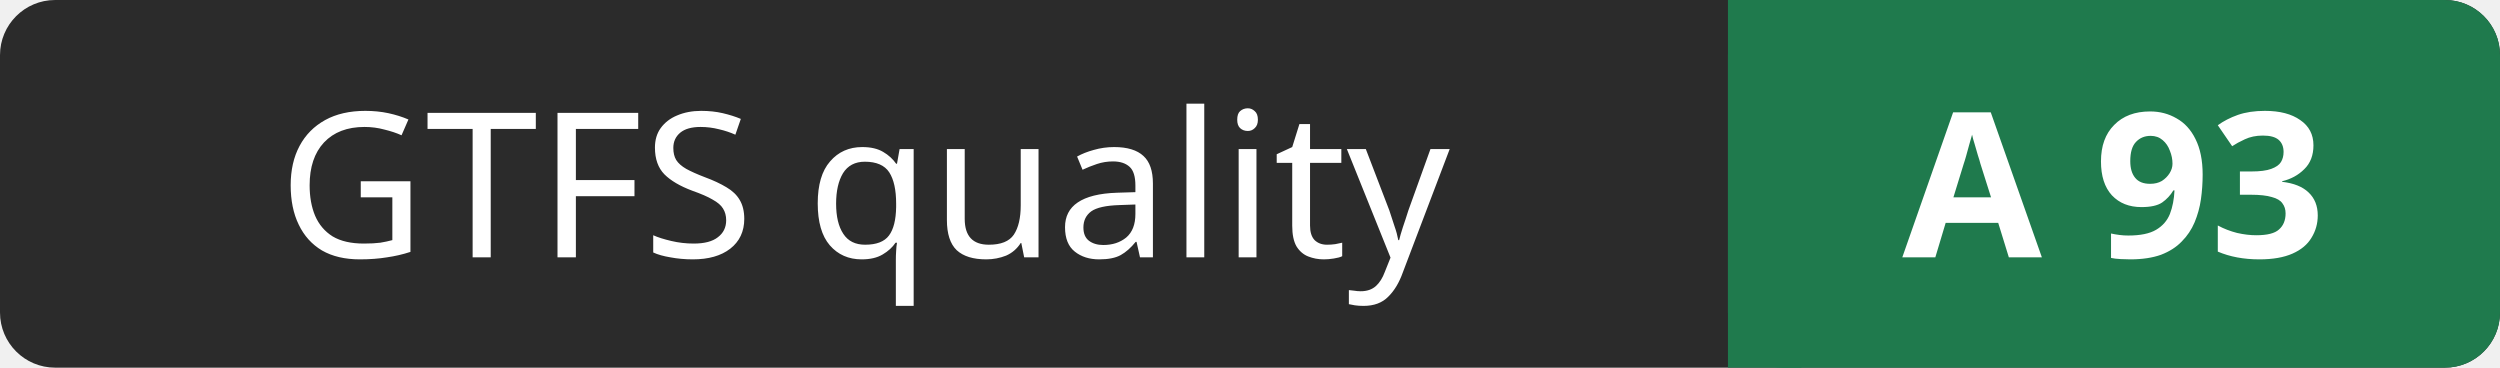
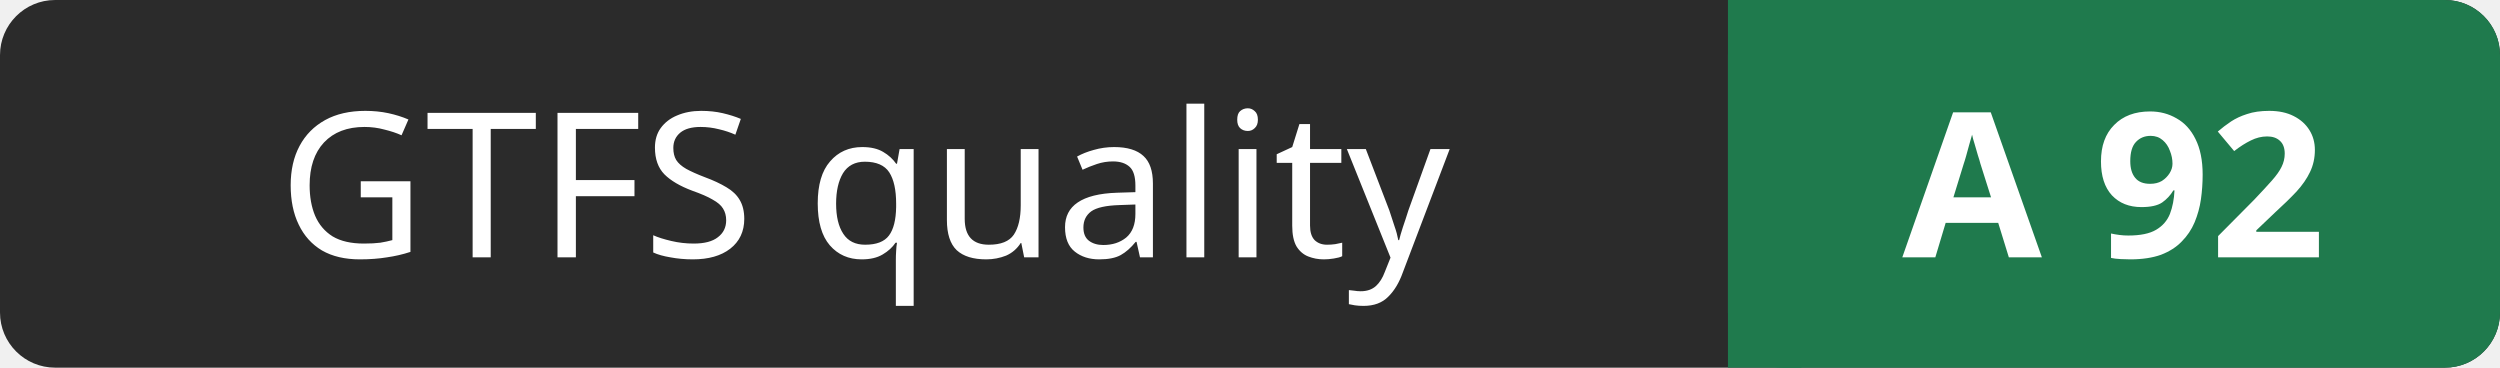
- <svg xmlns="http://www.w3.org/2000/svg" width="136" height="20" role="img" aria-label="GTFS quality: A 93">
+ <svg xmlns="http://www.w3.org/2000/svg" width="136" height="20" role="img" aria-label="GTFS quality: A 92">
  <rect width="136" height="20" rx="3" fill="#2b2b2b" />
  <rect x="94" width="42" height="20" rx="3" fill="#1f7a4d" />
  <rect x="94" width="4" height="20" fill="#1f7a4d" />
  <g fill="#ffffff" font-family="Verdana,Geneva,sans-serif" font-size="11" text-anchor="middle">
    <text x="47" y="14">GTFS quality</text>
-     <text x="115" y="14" font-weight="bold">A 93</text>
+     <text x="115" y="14" font-weight="bold">A 92</text>
  </g>
</svg>
